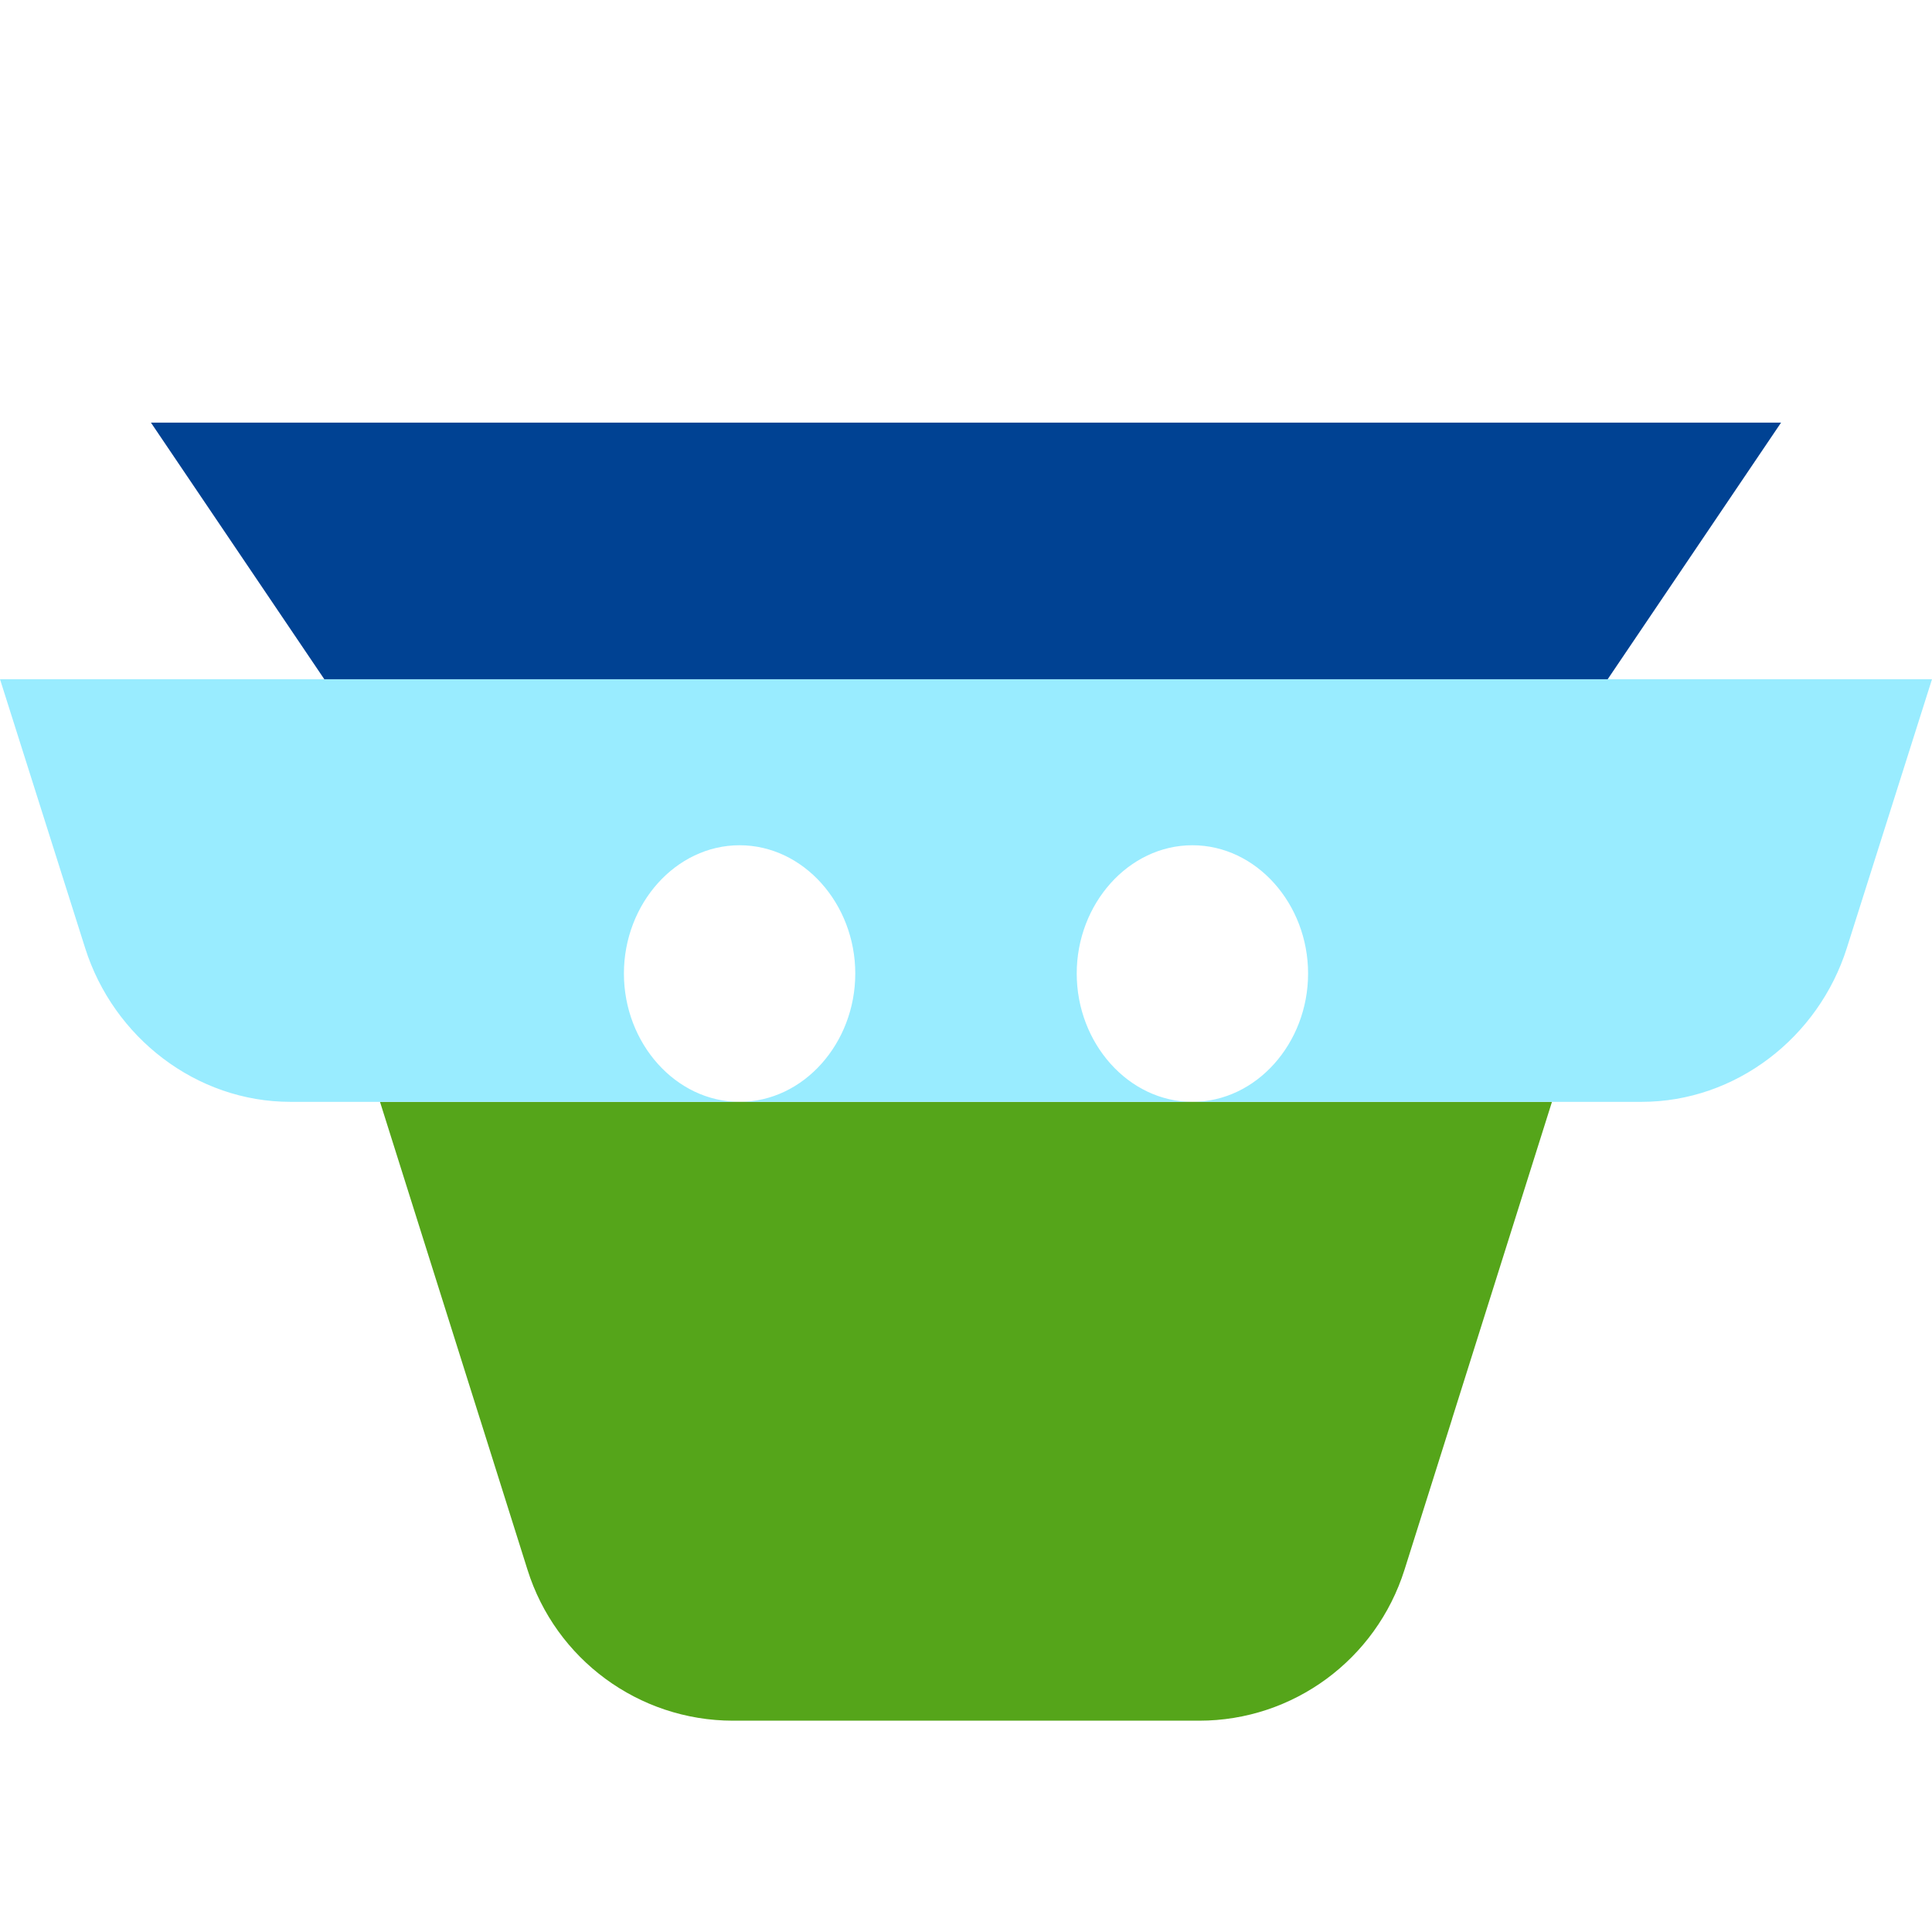
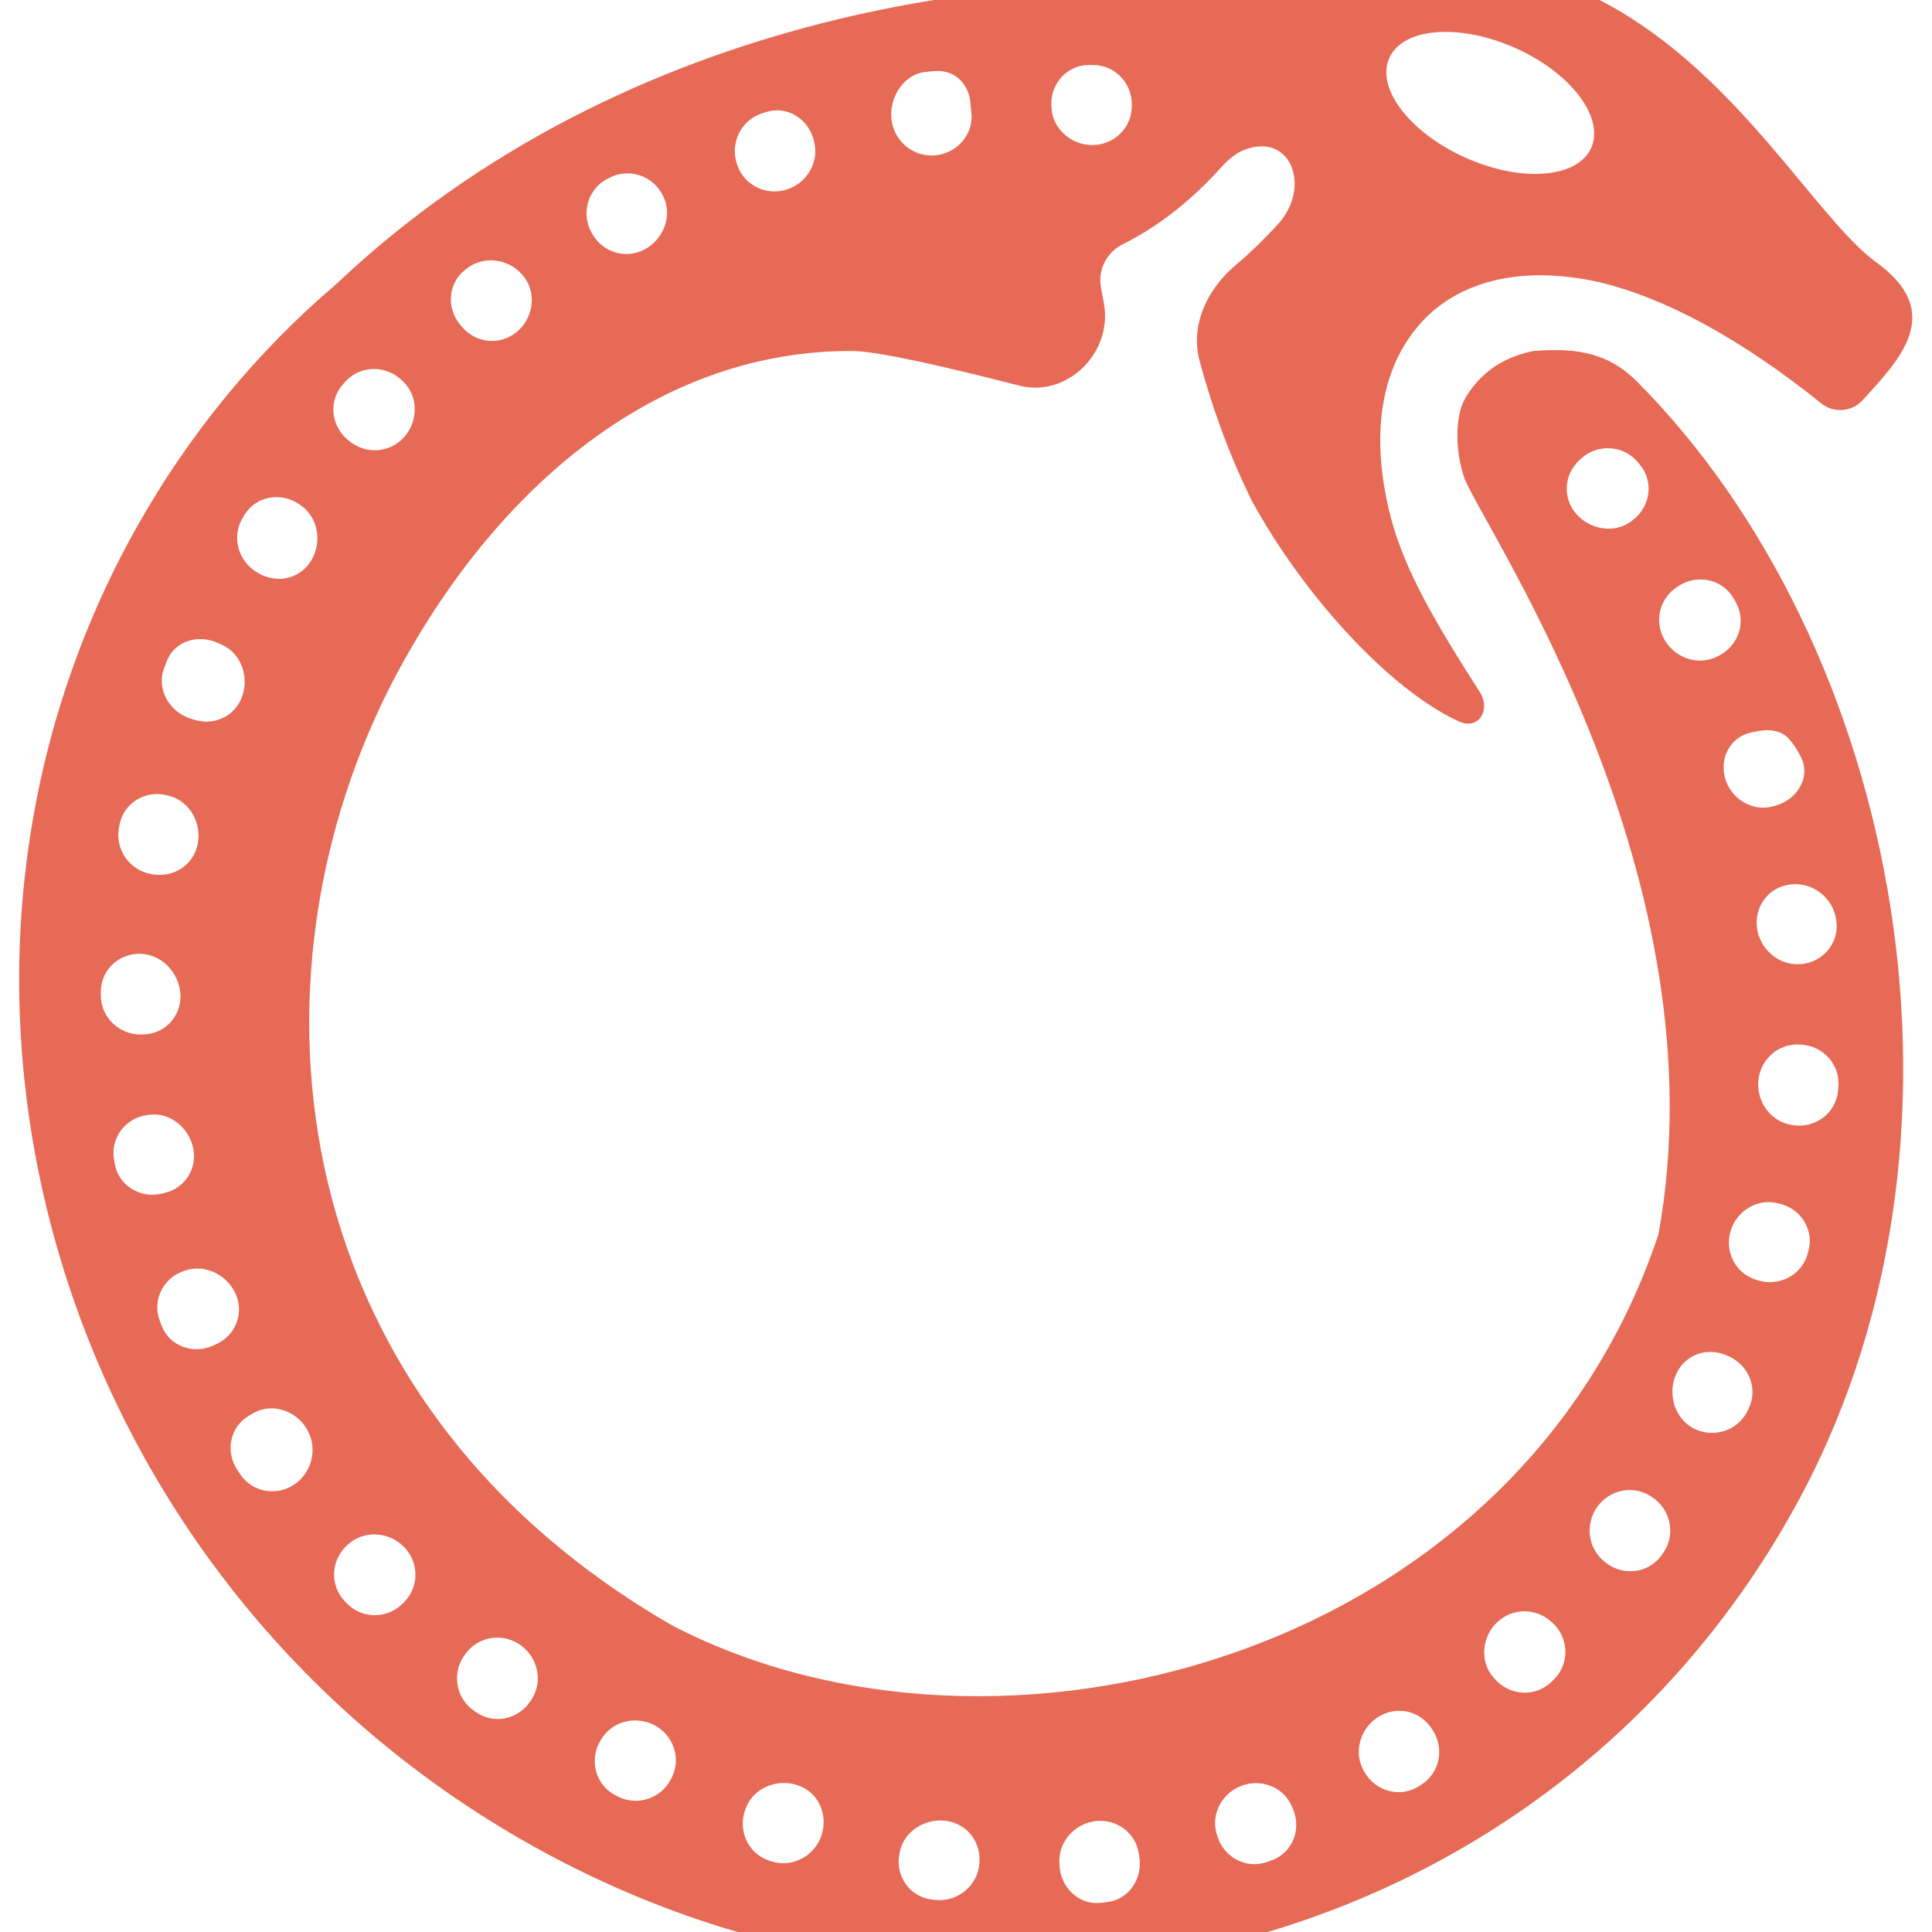
- <svg xmlns="http://www.w3.org/2000/svg" width="64" height="64" fill="none" viewBox="0 0 64 64">
-   <path fill="#55a51a" d="M46.526 52c-.94 2.977-3.69 5-6.799 5H24.274a7.14 7.14 0 0 1-6.8-5l-1.575-5h32.205zm4.885-15.5L48.102 47H15.898l-3.31-10.5z" />
-   <path fill="#99ecff" d="m64 22.5-2.82 8.9c-.94 2.977-3.69 5.1-6.798 5.1H39.5c2.117 0 3.832-1.941 3.832-4.25S41.617 28 39.5 28s-3.832 1.941-3.832 4.25 1.716 4.25 3.832 4.25h-15c2.117 0 3.832-1.941 3.832-4.25S26.617 28 24.5 28s-3.832 1.941-3.832 4.25 1.716 4.25 3.832 4.25H9.618c-3.108 0-5.859-2.123-6.799-5.1L0 22.5z" />
-   <path fill="#004293" d="M53.257 22.5H10.743L5 14h54z" />
+ <svg xmlns="http://www.w3.org/2000/svg" width="64" height="64" viewBox="0 0 730 730" fill="none">
+   <g transform="translate(21.0,0) translate(344 365) scale(1.04) translate(-344 -365)">
+     <path d="M514.935 0.013C500.381 0.288 484.137 3.096 465.674 9.181C460.548 10.87 455.118 11.427 449.762 10.765C367.206 0.559 221.045 16.996 115.092 117.357C86.701 141.529 62.014 171.216 42.607 205.747C-48.758 368.716 11.529 581.06 178.373 679.966C344.935 778.716 552.904 726.372 644.154 563.404C719.31 429.81 683.219 248.06 587.279 152.154C577.719 142.935 567.283 140.184 550.219 141.56C550.219 141.56 541.219 142.993 534.219 148.56C527.219 154.126 524.719 160.06 524.719 160.06C522.219 165.06 521.219 177.06 525.248 188.247C534.5 209.56 619.058 333.935 595.56 462.561C543.902 617.466 354.721 665.811 237.219 604.561C90.938 520.186 79.25 362.466 139.719 254.185C176.75 187.779 234.125 141.247 302.719 141.56C312.095 141.56 339.114 147.895 363.297 154.126C380.822 158.641 397.406 142.067 394.092 124.275C393.725 122.308 393.368 120.332 393.015 118.345C391.893 112.006 395.115 105.704 400.873 102.826C414.083 96.221 425.902 86.835 436.672 74.896C439.085 72.222 441.881 69.691 445.252 68.425C462.249 62.044 469.552 82.135 457.309 95.539C452.45 100.858 447.333 105.822 441.94 110.376C431.692 119.028 425.373 132.199 428.861 145.149C433.272 161.529 439.453 179.051 447.904 196.06C465.87 229.081 497.236 264.355 523.137 276.17C530.226 279.404 534.829 271.922 530.617 265.367C516.018 242.648 503.519 221.967 498.373 202.154C491.342 175.122 493.529 150.279 507.904 132.935C518.529 120.013 535.248 113.607 554.31 114.076C560.717 114.232 567.279 115.013 574.154 116.576C597.844 122.276 624.833 136.591 654.877 160.697C659.302 164.248 665.881 163.646 669.713 159.461C683.227 144.701 699.959 127.616 674.779 109.388C645 87.83 603.842 -1.237 514.935 0.013ZM519.467 25.638C526.342 25.794 534.154 27.513 541.967 30.794C562.279 39.232 575.56 55.482 571.498 66.888C567.435 78.294 547.592 80.638 527.123 72.044C506.654 63.45 493.373 47.357 497.435 35.95C499.779 29.544 507.123 25.951 516.654 25.638H519.467ZM390.401 37.659C398.367 37.789 404.539 44.553 404.241 52.514L404.214 53.221C403.924 60.976 397.307 66.909 389.549 66.736C381.787 66.562 375.232 60.5 375.024 52.739L375.006 52.078C374.793 44.172 380.969 37.543 388.877 37.637C389.385 37.643 389.893 37.65 390.401 37.659ZM332.719 39.857C339.808 39.377 344.908 44.258 345.592 51.331L345.98 55.342C346.703 62.812 340.854 69.469 333.409 70.412C325.647 71.396 318.547 66.19 317.084 58.504C315.585 50.621 320.615 41.529 328.543 40.294C329.658 40.121 331.009 39.972 332.719 39.857ZM271.413 54.737C278.953 52.349 286.655 57.145 288.633 64.803L288.805 65.469C290.729 72.919 286.254 80.505 278.934 82.876C271.635 85.241 263.726 81.577 261.054 74.384L260.911 73.997C258.069 66.347 262.089 57.761 269.85 55.238C270.374 55.068 270.895 54.901 271.413 54.737ZM214.39 78.652C221.533 74.911 230.344 77.847 233.881 85.094L234.044 85.428C237.461 92.428 234.097 101.054 227.2 104.676C220.319 108.29 212.098 105.776 208.228 99.035L208.035 98.699C204.018 91.702 206.537 82.771 213.682 79.023C213.918 78.899 214.154 78.775 214.39 78.652ZM183.753 115.058C188.179 121.323 186.514 130.155 180.472 134.881C174.418 139.615 165.929 138.702 160.945 132.853L160.312 132.11C155.145 126.046 155.763 116.982 162.031 112.065C162.235 111.905 162.438 111.746 162.641 111.588C169.232 106.44 178.928 108.227 183.753 115.058ZM118.536 152.664C124.017 146.632 133.37 146.611 139.176 152.331L139.712 152.858C145.141 158.206 144.935 167.253 139.816 172.899C134.564 178.693 125.942 179.2 119.897 174.239L119.447 173.87C113.23 168.768 112.284 159.595 117.668 153.623C117.958 153.301 118.247 152.982 118.536 152.664ZM567.378 180.722C573.342 175.233 582.671 175.652 587.943 181.809C588.207 182.117 588.469 182.425 588.731 182.732C593.95 188.863 592.753 197.997 586.374 202.91L585.836 203.325C579.729 208.029 570.691 206.545 565.667 200.699C560.636 194.845 561.263 186.35 566.943 181.123L567.378 180.722ZM81.867 201.09C86.097 194.225 95.152 192.677 101.786 197.261L102.347 197.648C108.726 202.056 110.119 211.202 106.048 217.801C102.006 224.353 93.802 226.164 87.103 222.371L86.667 222.124C79.549 218.094 77.025 209.002 81.293 202.025C81.484 201.712 81.675 201.4 81.867 201.09ZM603.08 226.829C609.9 222.512 618.954 224.496 622.929 231.521C623.196 231.993 623.461 232.465 623.724 232.936C627.636 239.946 624.673 248.648 617.509 252.272L616.864 252.599C609.999 256.073 601.52 253.075 597.725 246.382C593.917 239.666 595.992 231.315 602.516 227.186L603.08 226.829ZM53.711 254.039C56.633 246.794 65.175 244.403 72.275 247.662L73.881 248.4C80.866 251.607 83.696 260.437 80.825 267.567C77.942 274.724 70.204 277.898 62.926 275.334L61.781 274.931C54.311 272.299 49.908 264.322 52.622 256.881C52.97 255.927 53.332 254.979 53.711 254.039ZM632.268 279.587C636.107 278.883 640.25 279.477 642.874 282.367C644.66 284.334 646.153 286.67 647.417 289.225C651.033 296.534 645.816 304.738 637.926 306.798L636.917 307.061C629.699 308.946 622.182 304.333 619.924 297.222C617.54 289.712 621.57 281.751 629.288 280.164C630.255 279.966 631.24 279.776 632.268 279.587ZM36.488 313.571C38.052 305.622 46.02 300.976 53.861 303.014L54.568 303.198C62.014 305.133 66.403 313.188 64.862 320.725C63.305 328.34 56.155 332.985 48.491 331.695L48.104 331.63C40.119 330.286 34.725 322.649 36.267 314.7C36.341 314.323 36.414 313.946 36.488 313.571ZM642.928 335.484C651.34 334.069 659.249 340.177 660.208 348.653C660.221 348.768 660.234 348.883 660.247 348.998C661.151 356.997 654.998 363.918 646.959 364.35C639.075 364.774 632.24 358.742 631.348 350.896C630.515 343.561 635.31 336.769 642.589 335.541C642.702 335.522 642.815 335.503 642.928 335.484ZM29.687 374.054C29.816 366.206 36.56 360.16 44.398 360.585C52.304 361.015 58.42 367.916 58.6 375.831C58.772 383.374 52.922 389.565 45.383 389.848L44.688 389.874C36.457 390.182 29.555 383.689 29.666 375.453C29.672 374.986 29.68 374.519 29.687 374.054ZM631.856 406.763C632.497 399.04 639.035 393.115 646.773 393.529L647.378 393.561C655.434 393.992 661.666 400.879 660.946 408.914C660.901 409.413 660.855 409.911 660.808 410.408C660.058 418.373 652.715 423.94 644.786 422.868L644.322 422.806C636.582 421.76 631.209 414.546 631.856 406.763ZM63.297 431.526C64.623 438.833 60.126 445.726 52.899 447.434L51.752 447.705C43.907 449.56 36.035 444.713 34.699 436.764C34.608 436.222 34.519 435.68 34.431 435.138C33.17 427.384 38.688 420.207 46.473 419.157L47.272 419.049C54.904 418.018 61.922 423.949 63.297 431.526ZM621.728 461.495C623.829 454.137 631.241 449.388 638.688 451.147L639.628 451.369C647.342 453.192 652.193 460.873 650.063 468.509C649.946 468.926 649.829 469.343 649.711 469.76C647.507 477.53 639.109 481.64 631.433 479.125C631.196 479.047 630.959 478.97 630.723 478.892C623.512 476.536 619.646 468.789 621.728 461.495ZM60.288 475.638C67.647 473.133 75.886 477.336 78.817 484.535C81.661 491.517 78.515 499.217 71.667 502.37L70.61 502.857C63.31 506.218 54.649 503.209 51.769 495.706C51.527 495.076 51.288 494.444 51.052 493.811C48.303 486.449 52.312 478.351 59.752 475.821C59.931 475.76 60.109 475.699 60.288 475.638ZM602.106 513.068C605.312 506.208 613.14 503.415 620.11 506.373L620.875 506.698C628.394 509.889 631.932 518.563 628.311 525.884C628.156 526.197 628.002 526.508 627.847 526.819C624.254 534.033 615.196 536.716 608.113 532.872C601.267 529.157 598.809 520.126 602.106 513.068ZM85.319 527.338C91.797 523.715 100.171 526.438 104.184 532.682C108.486 539.378 106.893 548.212 100.519 552.977C94.157 557.734 85.019 556.471 80.517 549.927C80.129 549.362 79.744 548.8 79.363 548.24C74.729 541.43 76.542 532.327 83.7 528.251C84.238 527.945 84.778 527.64 85.319 527.338ZM573.352 561.495C577.843 555.193 586.53 553.448 592.957 557.76L593.409 558.063C600.118 562.565 601.955 571.691 597.272 578.276C597.061 578.572 596.851 578.866 596.641 579.16C591.965 585.689 582.798 586.753 576.473 581.805L576.055 581.477C569.919 576.678 568.831 567.839 573.352 561.495ZM119.429 575.19C125.208 569.91 134.219 570.415 139.741 575.964C145.155 581.404 145.431 590.113 140.213 595.742L139.799 596.189C134.274 602.149 124.952 602.477 119.211 596.725C118.976 596.489 118.741 596.253 118.507 596.018C112.793 590.273 113.132 580.944 119.114 575.478L119.429 575.19ZM536.918 603.479C542.607 598.059 551.316 598.139 557.017 603.545L557.262 603.779C563.111 609.326 563.319 618.632 557.545 624.256C557.244 624.55 556.943 624.842 556.643 625.132C550.756 630.825 541.386 630.118 536.028 623.925L535.533 623.353C530.576 617.624 531.434 608.704 536.918 603.479ZM162.357 614.632C167.054 608.44 175.8 607.221 182.14 611.716C188.466 616.203 190.412 624.932 186.187 631.436L185.828 631.988C181.44 638.743 172.422 640.704 165.871 636.018C165.57 635.803 165.269 635.587 164.969 635.37C158.428 630.663 157.178 621.462 162.047 615.041L162.357 614.632ZM493.642 637.907C500.059 633.749 508.477 635.343 512.859 641.609L513.287 642.221C517.912 648.834 516.327 657.965 509.555 662.354C509.236 662.56 508.918 662.766 508.6 662.97C501.834 667.326 492.912 664.95 488.873 657.99L488.529 657.397C484.656 650.721 487.164 642.104 493.642 637.907ZM211.198 646.397C214.969 639.6 223.555 637.214 230.515 640.676C237.434 644.118 240.562 652.398 237.305 659.406L237.064 659.924C233.66 667.25 224.901 670.405 217.667 666.809C217.376 666.665 217.084 666.52 216.793 666.375C209.6 662.785 207.021 653.923 210.922 646.894L211.198 646.397ZM444.133 662.821C451.186 660.188 459.27 663.23 462.294 670.125L462.752 671.17C465.964 678.493 462.744 687.065 455.243 689.837C454.637 690.061 454.029 690.282 453.421 690.501C445.881 693.218 437.703 688.873 435.349 681.212L435.099 680.4C432.864 673.127 437.005 665.482 444.133 662.821ZM264.14 670.648C266.975 663.459 275.575 660.154 282.888 662.656C290.213 665.162 293.815 672.882 291.666 680.32C289.375 688.251 280.904 692.886 273.091 690.223C272.821 690.131 272.552 690.039 272.283 689.946C264.584 687.305 260.955 678.731 263.94 671.158C264.007 670.988 264.074 670.818 264.14 670.648ZM319.919 687.022C321.309 679.498 328.986 674.617 336.58 675.55C344.065 676.47 349.301 682.859 348.898 690.39L348.881 690.72C348.438 698.991 341.032 705.214 332.799 704.299C332.405 704.256 332.012 704.212 331.619 704.167C323.588 703.263 318.314 695.705 319.783 687.759L319.919 687.022ZM390.931 675.691C398.365 674.717 405.367 679.608 406.691 686.988L406.936 688.356C408.358 696.283 403.37 704.076 395.379 705.078C394.55 705.182 393.718 705.278 392.883 705.365C384.963 706.189 378.383 699.809 377.998 691.856L377.944 690.74C377.576 683.143 383.389 676.678 390.931 675.691Z" fill="#E66A55" />
+   </g>
</svg>
